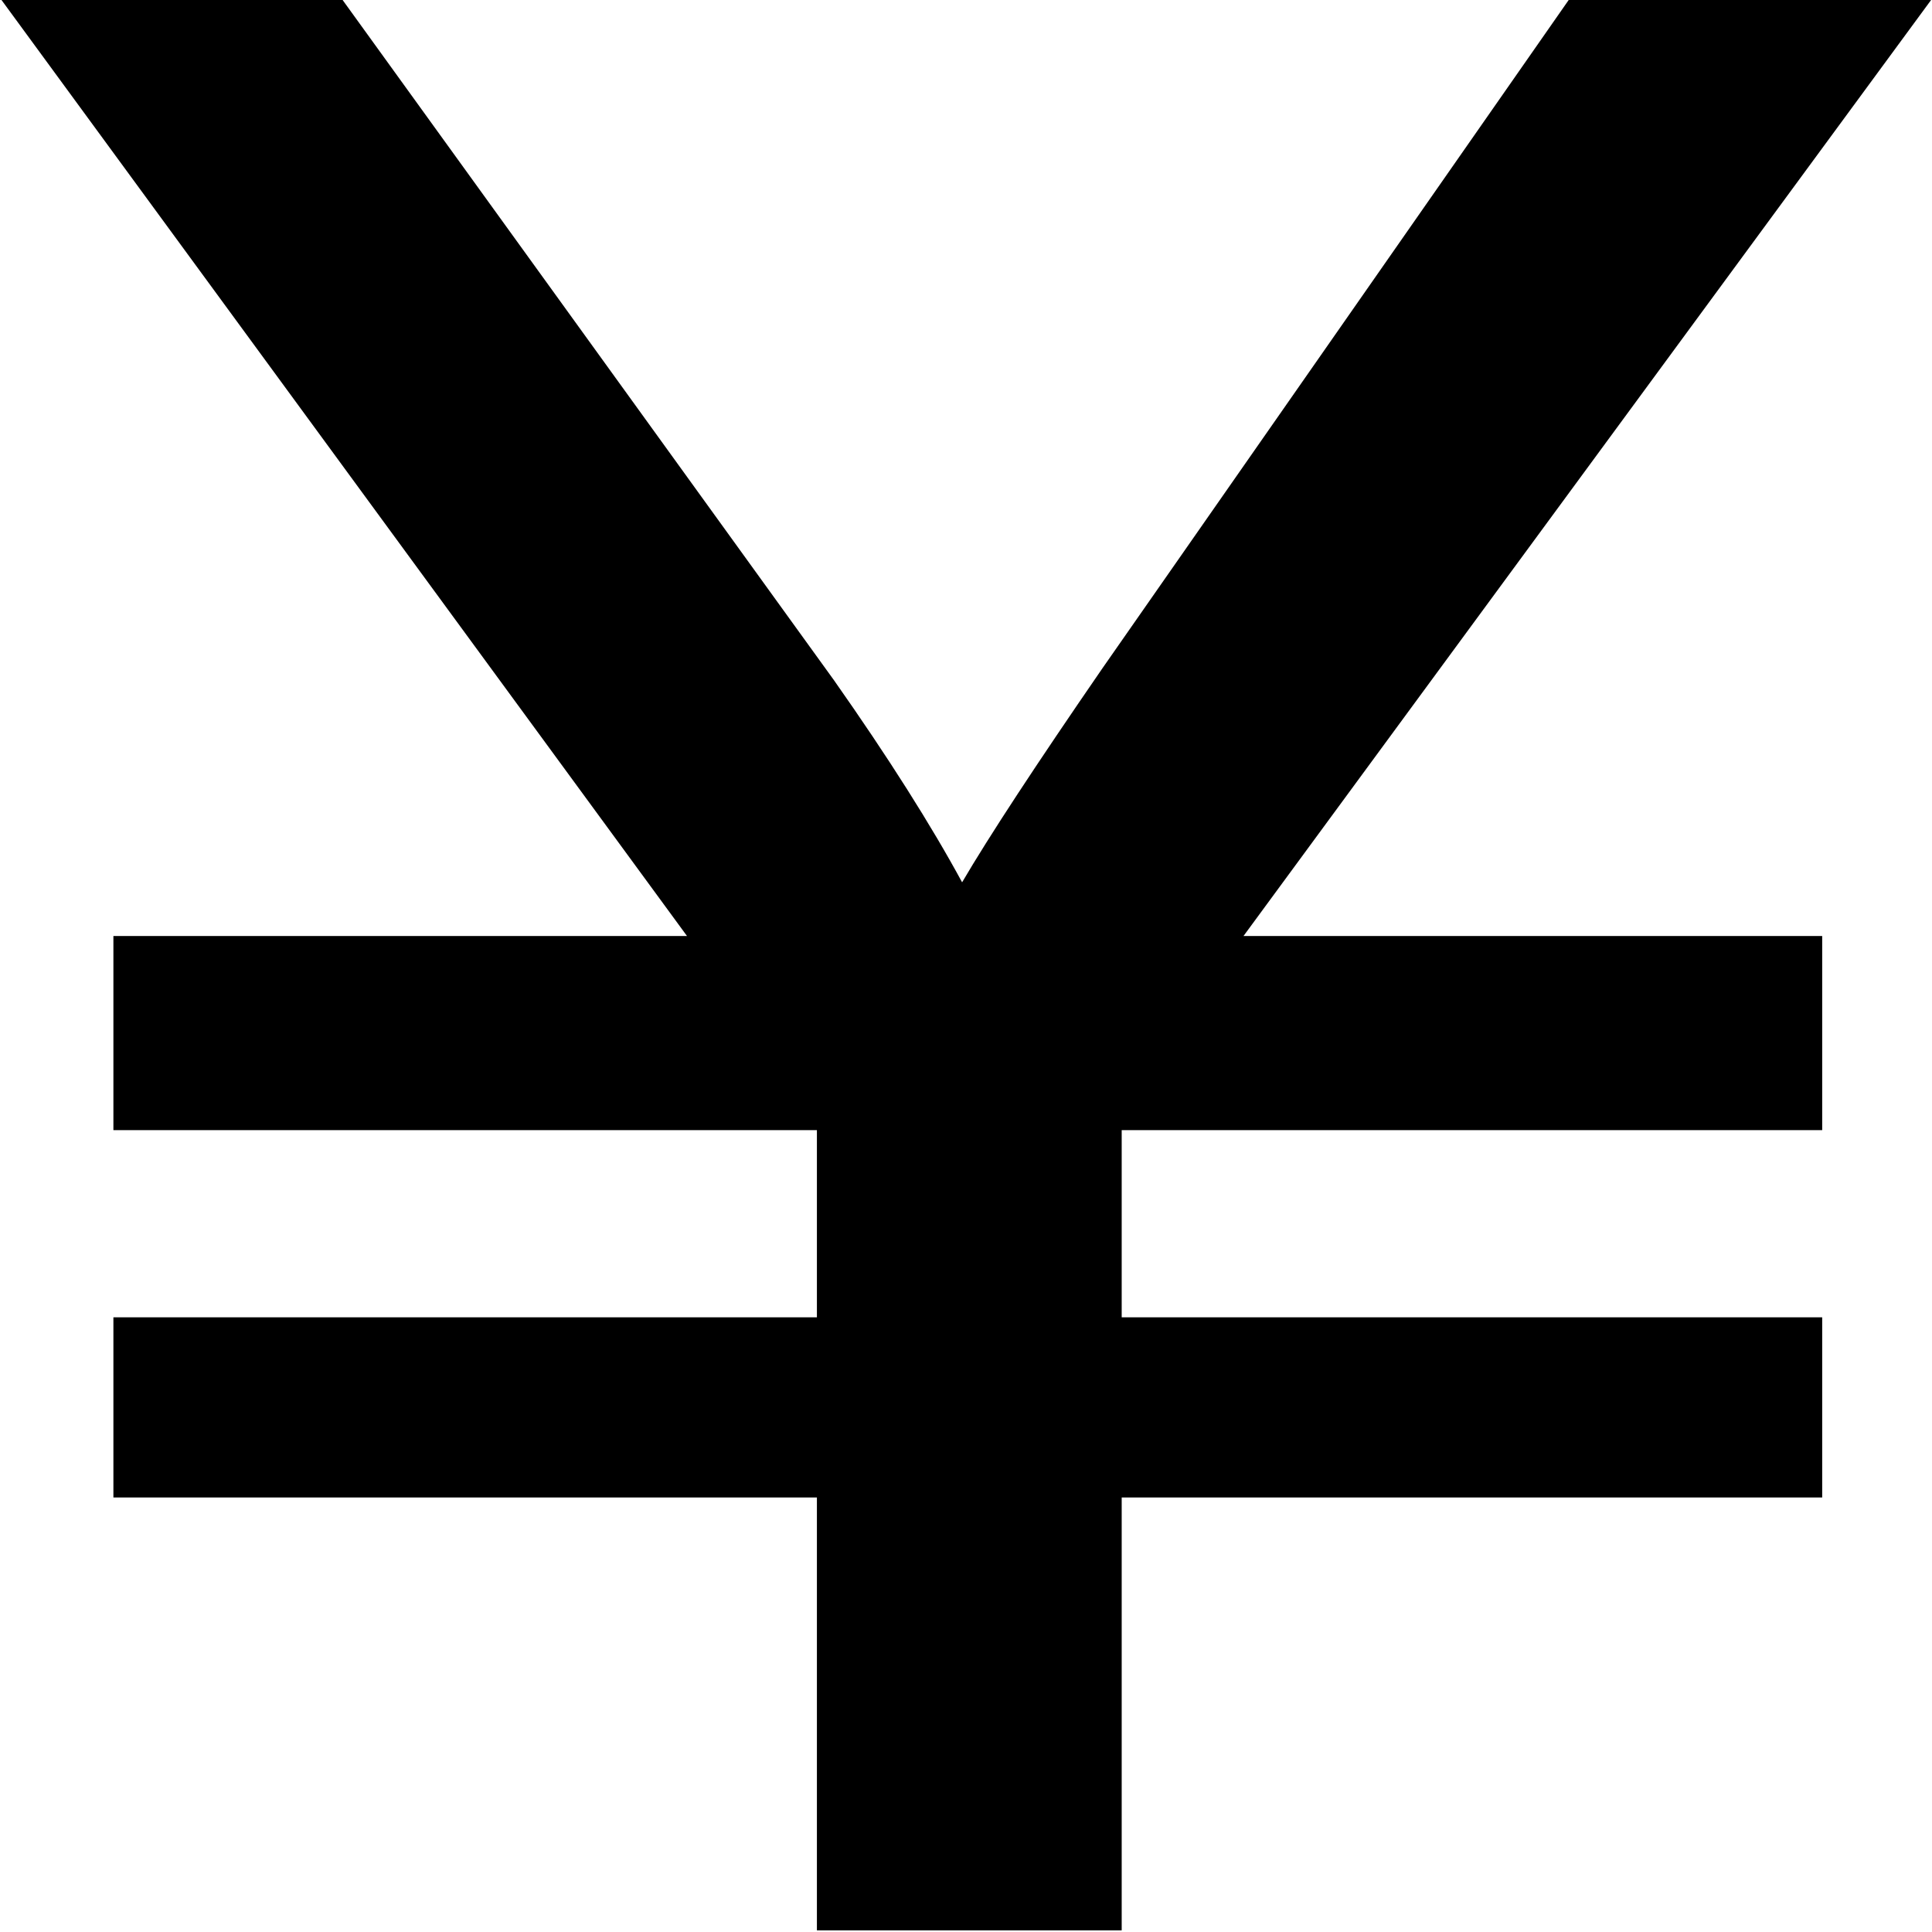
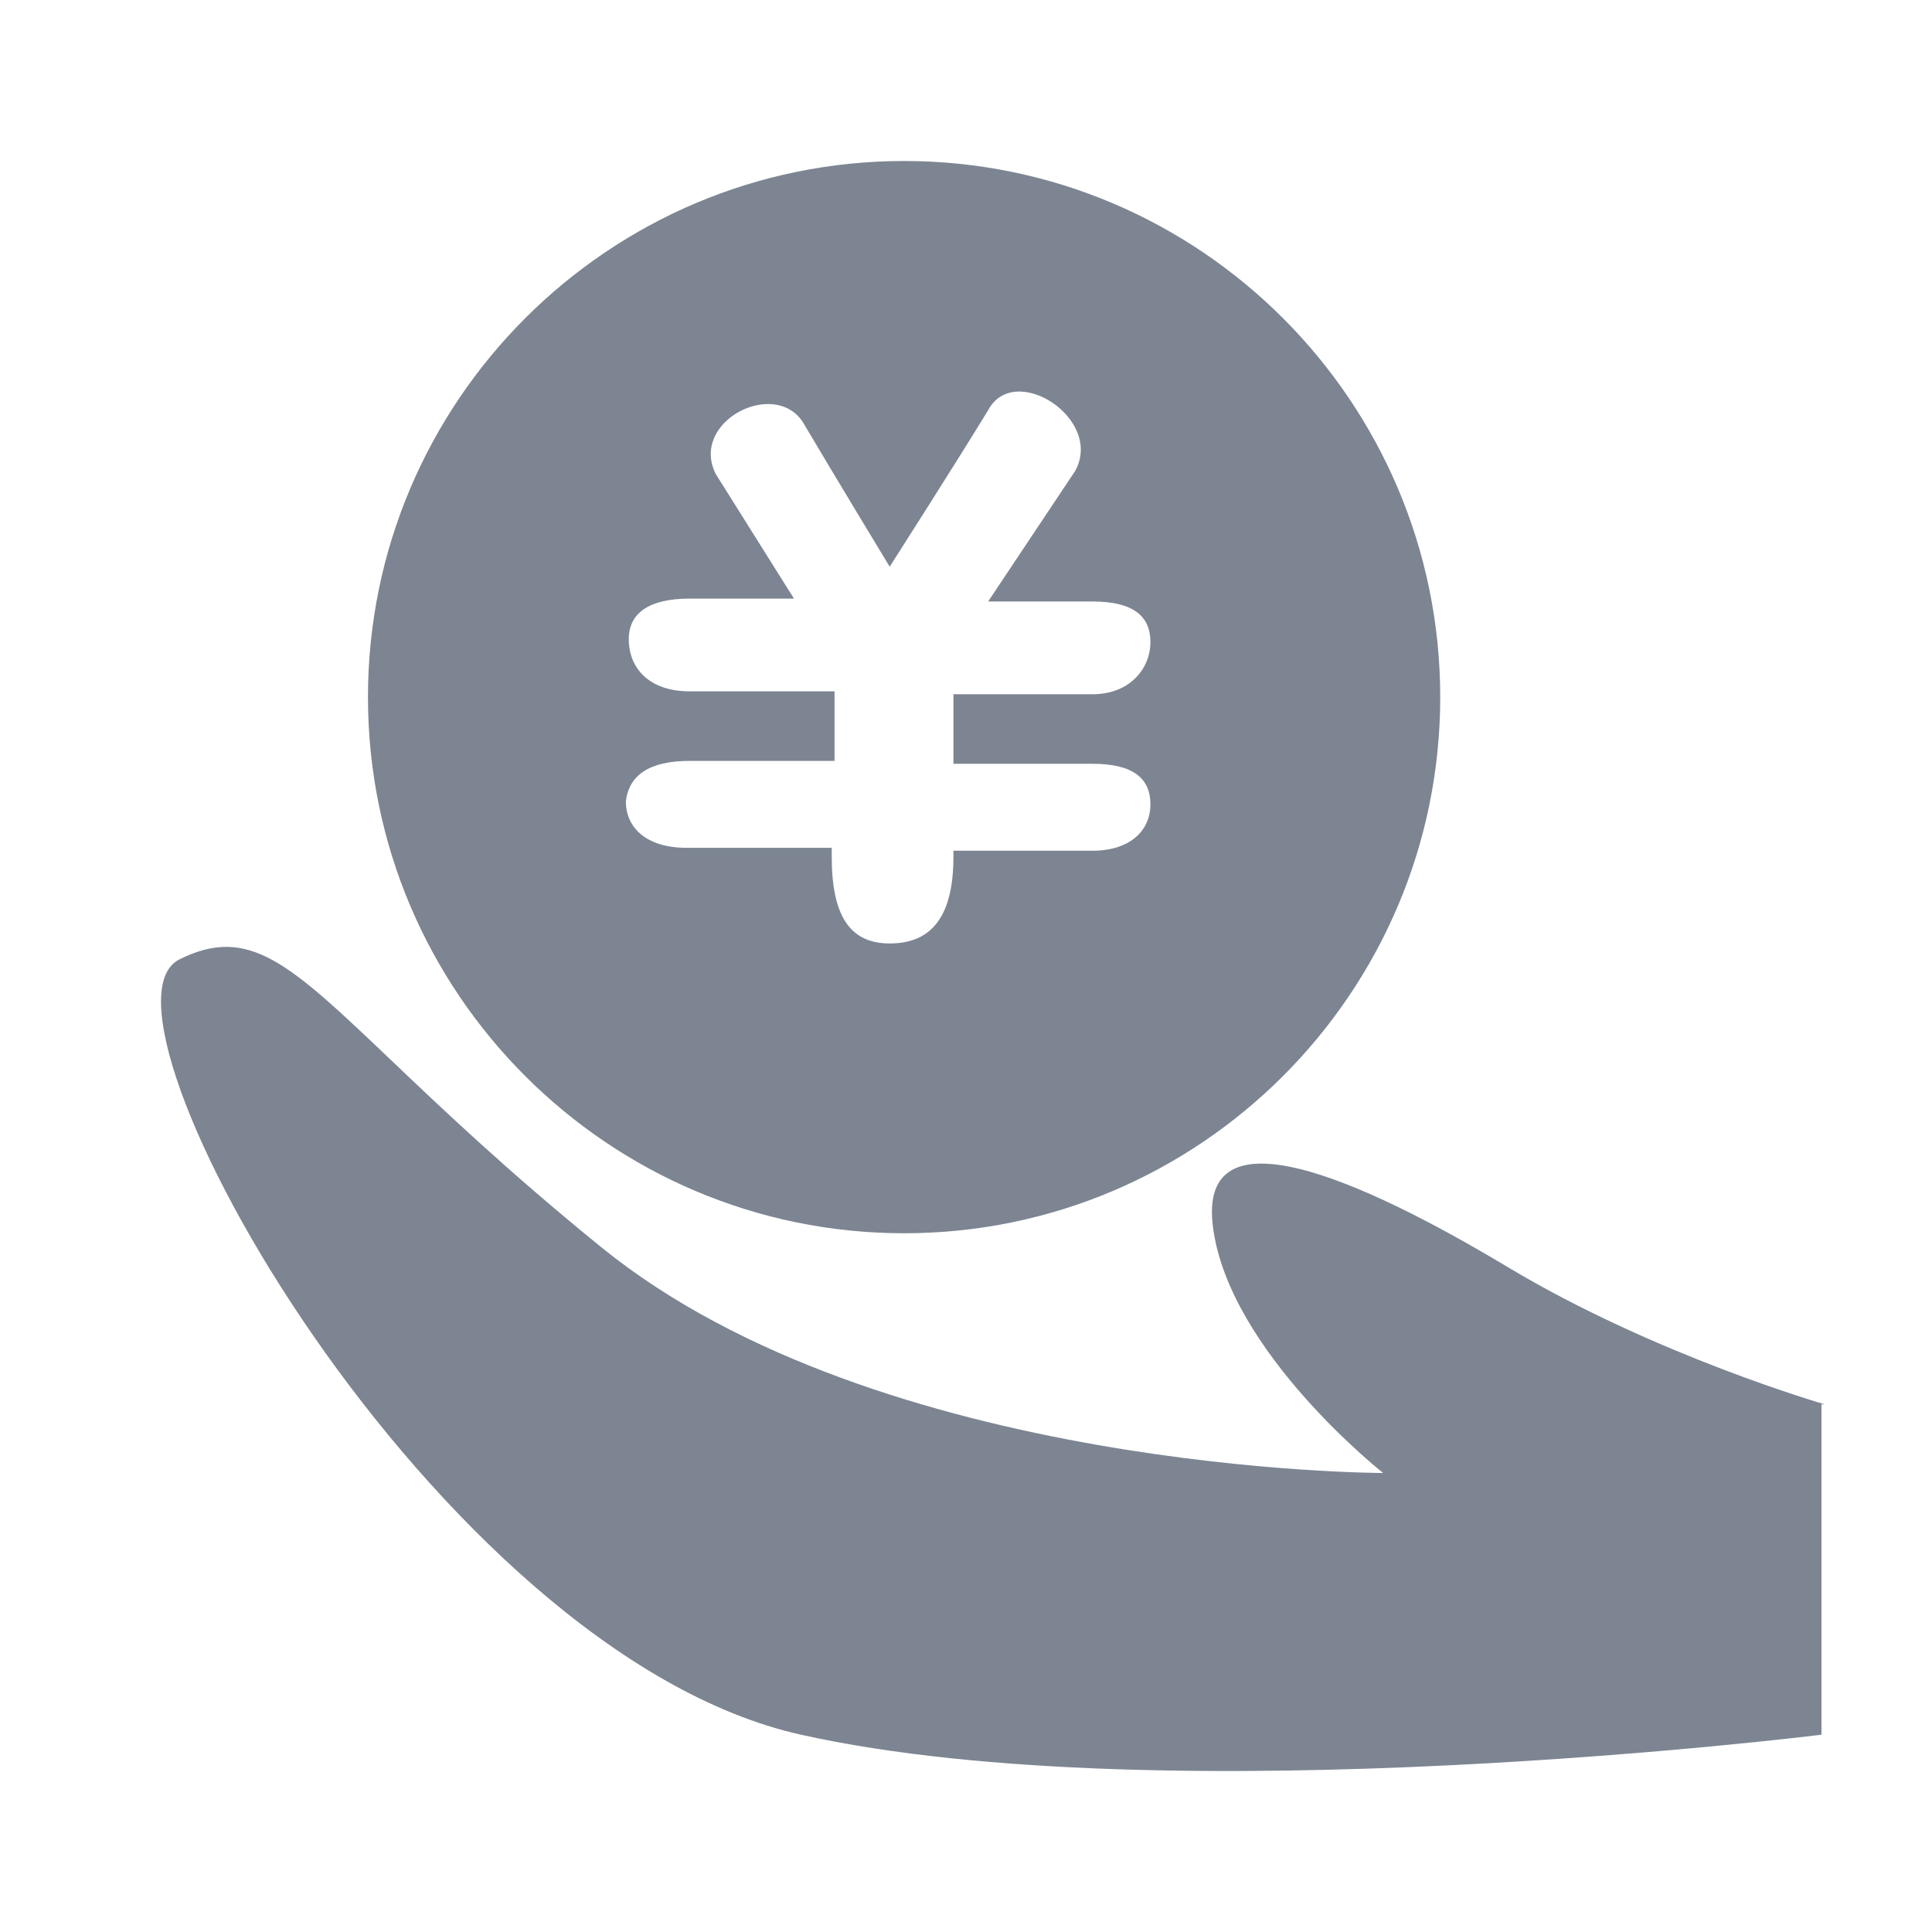
- <svg xmlns="http://www.w3.org/2000/svg" width="128" height="128">
-   <path d="M54.122 127.892v-28.68H7.513V87.274h46.609v-12.4H7.513v-12.86h38.003L.099 0h22.6l32.556 45.07c3.617 5.144 6.44 9.611 8.487 13.385 1.788-3.05 4.89-7.779 9.301-14.186L103.93 0h24.01L82.385 62.013h38.34v12.862h-46.41v12.4h46.41v11.937h-46.41v28.68H54.123z" />
+ <svg xmlns="http://www.w3.org/2000/svg" width="24" height="24" viewBox="0 0 24 24" fill="none">
+   <path fill-rule="evenodd" clip-rule="evenodd" d="M11.232 15.32C7.559 15.32 4.571 12.332 4.571 8.66C4.571 4.988 7.559 2 11.232 2C14.903 2 17.891 4.988 17.891 8.66C17.891 12.332 14.903 15.32 11.232 15.32ZM8.567 9.452H10.367V8.588H8.567C8.063 8.588 7.811 8.3 7.811 7.94C7.811 7.616 8.063 7.436 8.567 7.436H9.863L8.891 5.888C8.567 5.24 9.611 4.7 9.971 5.24C10.332 5.852 11.052 7.04 11.052 7.04C11.052 7.04 11.88 5.744 12.275 5.096C12.6 4.484 13.716 5.204 13.355 5.852L12.275 7.472H13.572C14.075 7.472 14.291 7.652 14.291 7.976C14.291 8.3 14.04 8.624 13.572 8.624H11.844V9.488H13.572C14.075 9.488 14.291 9.668 14.291 9.992C14.291 10.316 14.04 10.568 13.572 10.568H11.844V10.64C11.844 11.36 11.591 11.72 11.052 11.72C10.547 11.72 10.332 11.36 10.332 10.64V10.532H8.531C8.027 10.532 7.775 10.28 7.775 9.956C7.811 9.632 8.063 9.452 8.567 9.452ZM18.726 15.738C20.554 16.835 22.667 17.445 22.667 17.445H22.627V21.549C22.627 21.549 14.5 22.564 9.949 21.549C5.398 20.533 0.928 12.569 2.229 11.918C3.091 11.487 3.596 11.968 4.847 13.159C5.482 13.764 6.308 14.551 7.47 15.494C10.924 18.298 17.182 18.298 17.182 18.298C17.182 18.298 15.272 16.794 15.069 15.25C14.866 13.747 16.897 14.641 18.726 15.738Z" fill="#7D8592" />
</svg>
